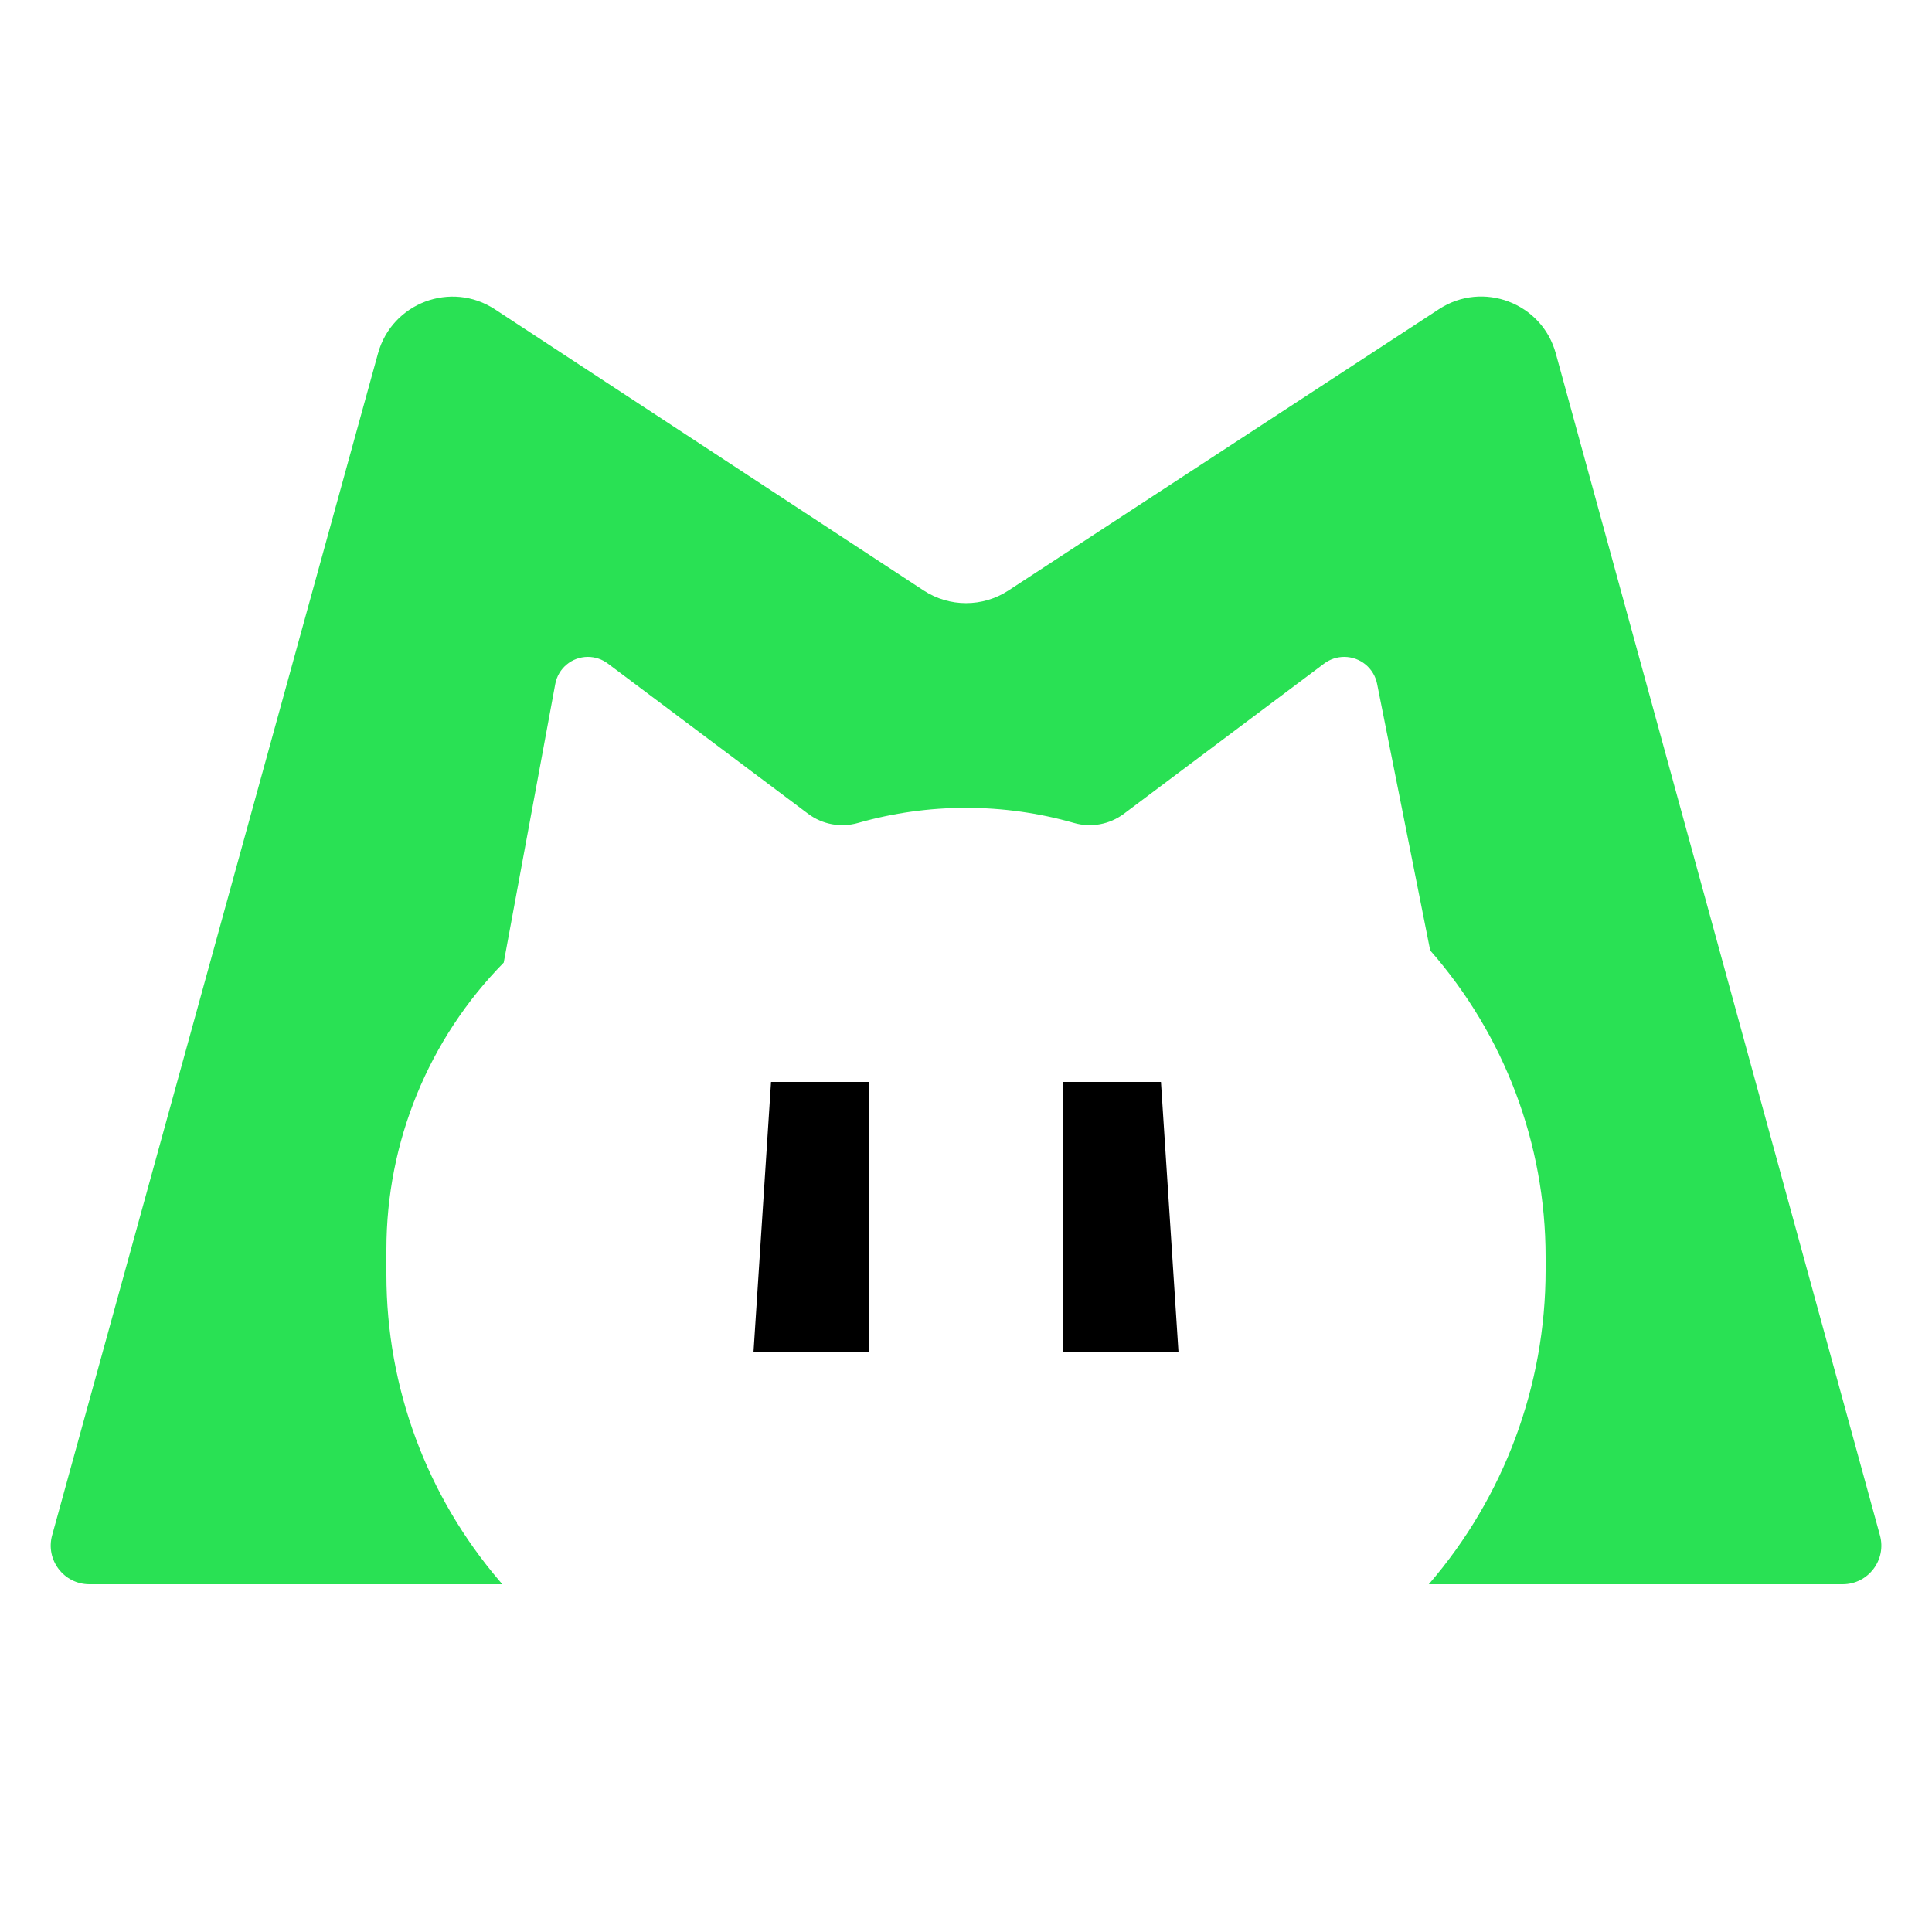
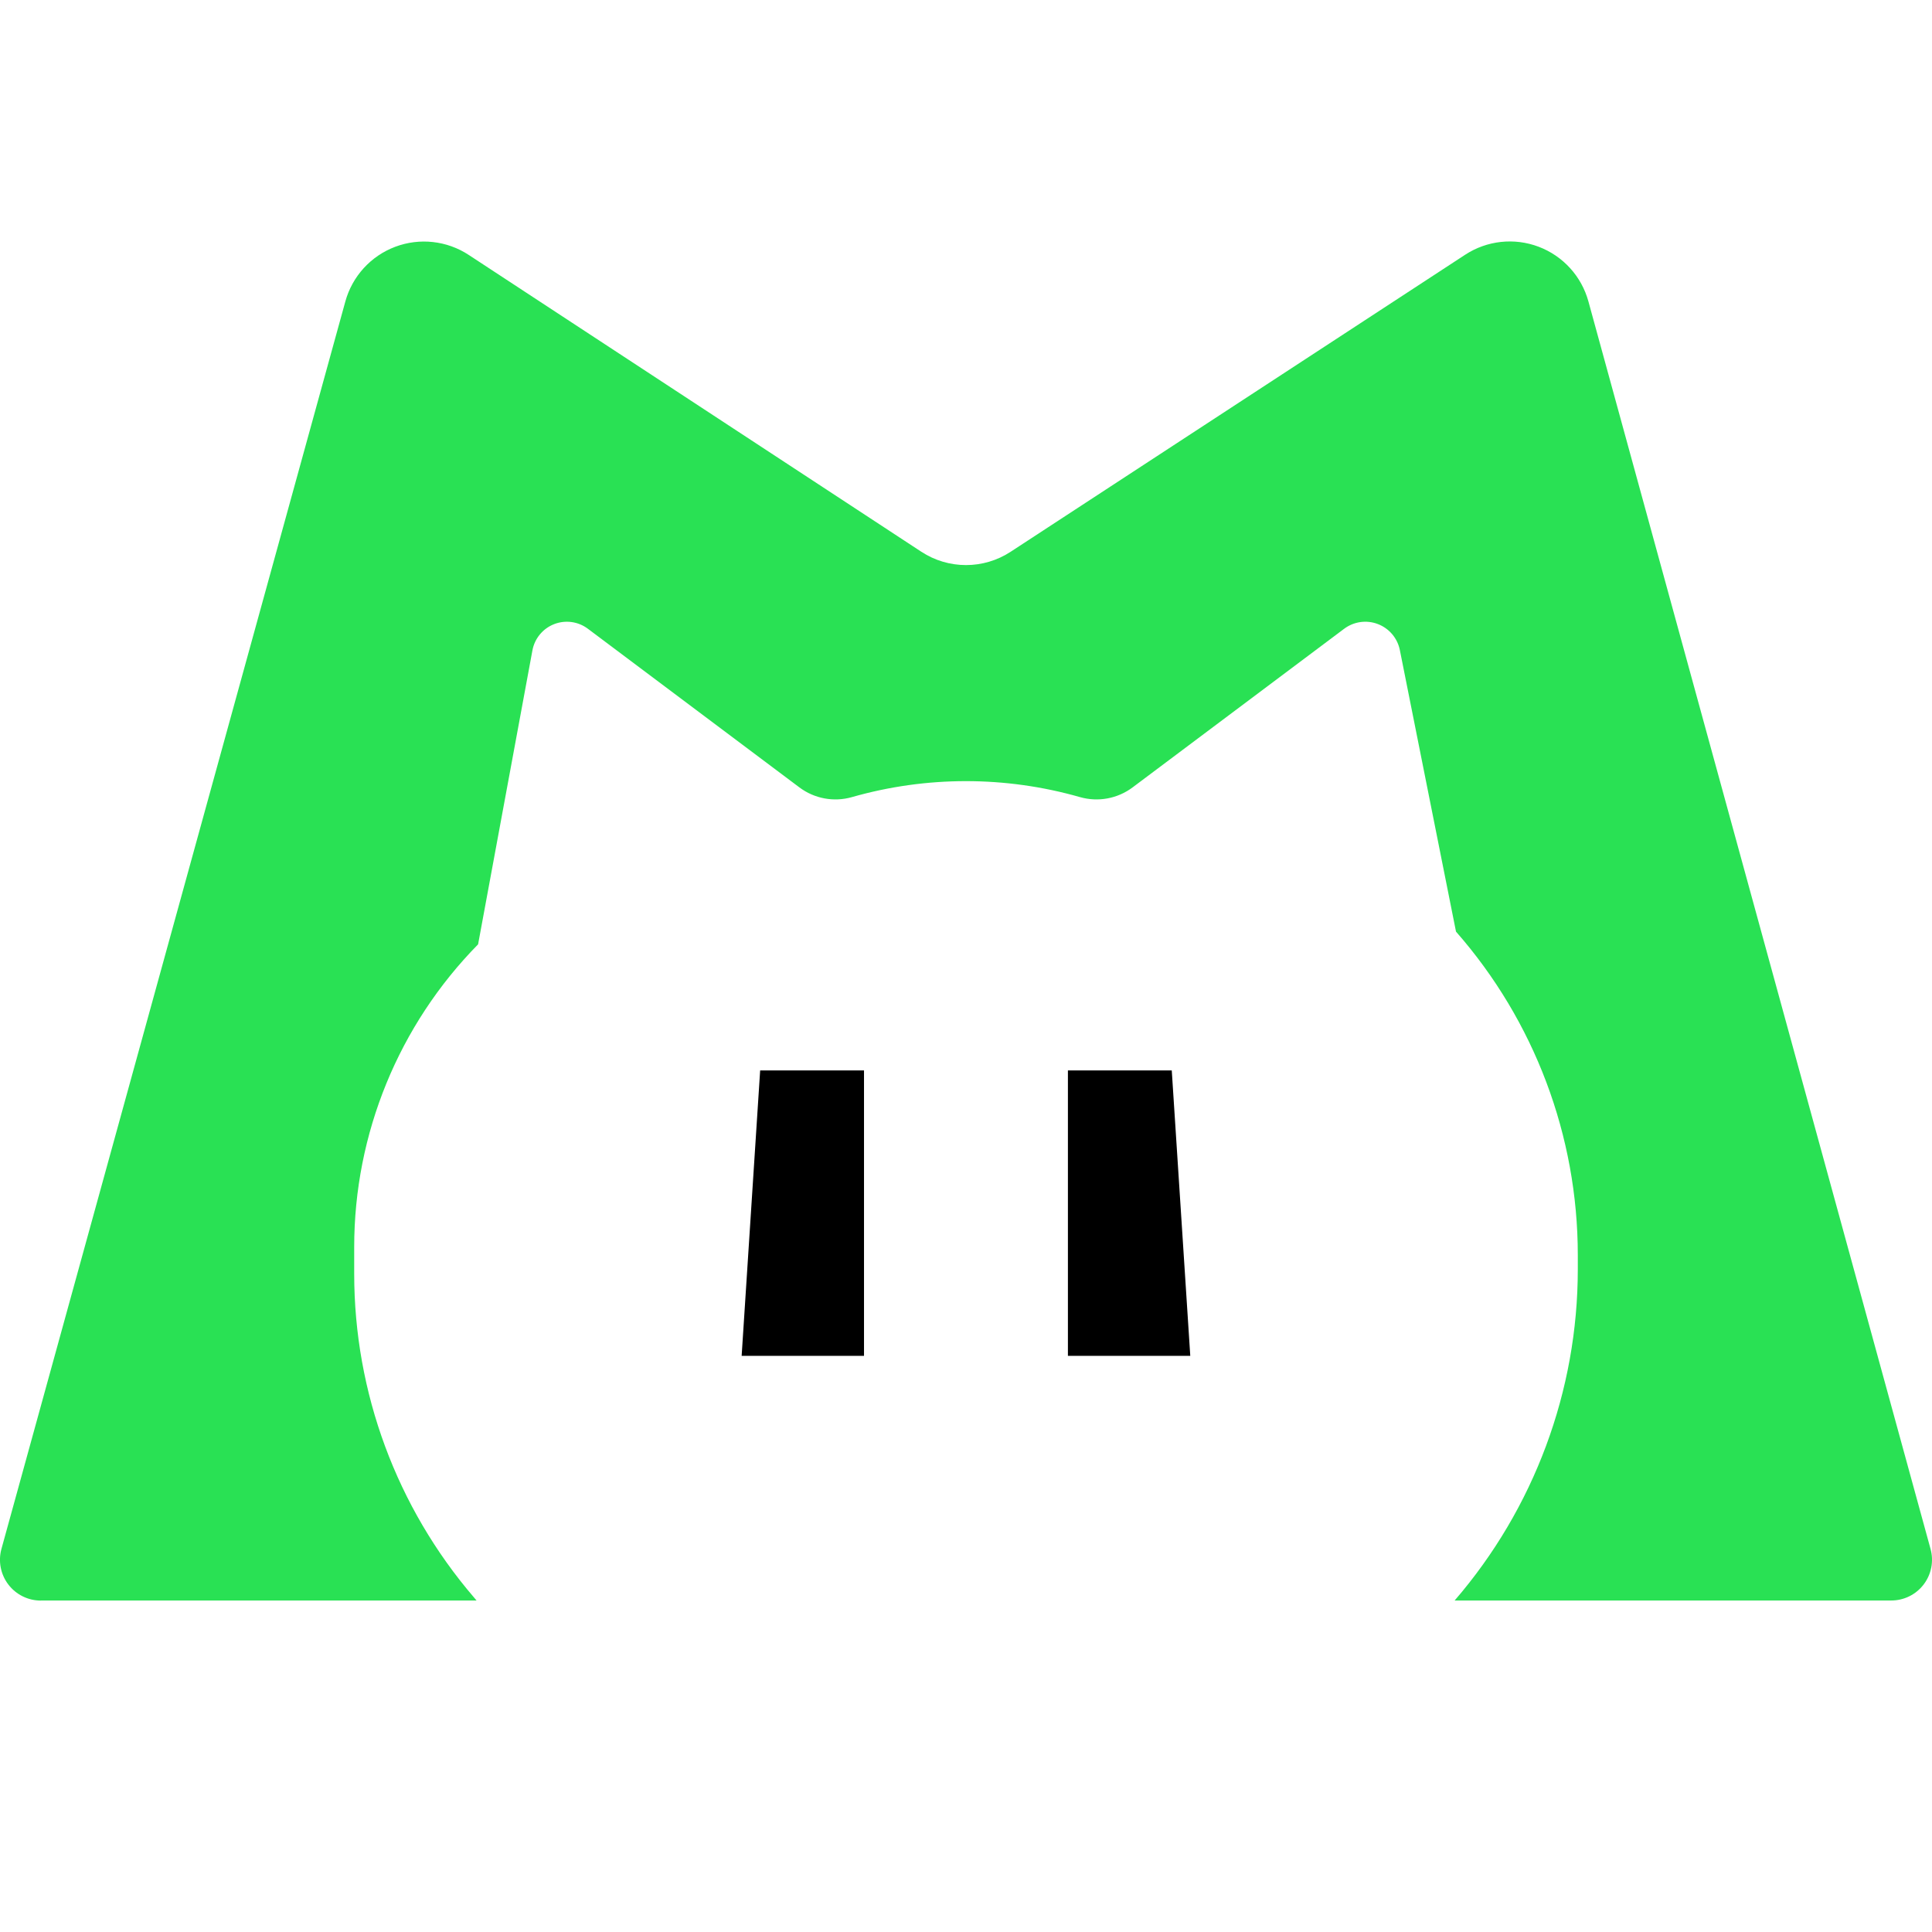
- <svg xmlns="http://www.w3.org/2000/svg" fill="none" viewBox="0 0 100 100">
-   <g>
-     <path d="M4.626,82C3.305,82,2.347,80.741,2.698,79.468L19.566,18.291C20.287,15.676,23.347,14.522,25.616,16.01L47.81,30.564C49.14,31.436,50.861,31.437,52.192,30.567L74.481,16.002C76.752,14.518,79.809,15.676,80.527,18.292L97.306,79.47C97.656,80.743,96.698,82,95.378,82L73.954,82C77.854,77.484,80,71.717,80,65.75L80,65.054C80,59.218,77.877,53.581,74.027,49.195L71.278,35.394C71.116,34.583,70.405,34,69.578,34C69.203,34,68.838,34.121,68.538,34.346L58.172,42.121C57.434,42.674,56.479,42.851,55.592,42.597C51.937,41.553,48.063,41.553,44.408,42.597C43.521,42.851,42.566,42.674,41.828,42.121L31.458,34.343C31.161,34.12,30.799,34,30.428,34C29.601,34,28.891,34.59,28.74,35.404L26.073,49.824C22.181,53.782,20,59.11,20,64.661L20,65.98C20,71.8,22.082,77.429,25.87,81.848L26,82L4.626,82Z" fill-rule="evenodd" fill="#29E154" fill-opacity="1" />
-     <path d="M39,70L45,70L45,56L39.909,56L39,70ZM61,70L55,70L55,56L60.091,56L61,70Z" fill="#000000" fill-opacity="1" />
-   </g>
+ <svg xmlns="http://www.w3.org/2000/svg" fill="currentColor" height="1em" style="flex:none;line-height:1" viewBox="0 0 24 24" width="1em">
+   <path clip-rule="evenodd" d="M.507 19.883a.507.507 0 01-.489-.642L4.29 3.745a1.013 1.013 0 011.533-.578l5.622 3.687a1.013 1.013 0 001.11 0L18.2 3.165a1.013 1.013 0 011.532.58l4.25 15.497a.506.506 0 01-.49.64H18.07a6.297 6.297 0 001.53-4.115v-.177a6.09 6.09 0 00-1.513-4.017l-.697-3.495a.438.438 0 00-.694-.266L14.07 9.781a.748.748 0 01-.654.121 5.156 5.156 0 00-2.833 0 .746.746 0 01-.653-.121L7.302 7.81a.435.435 0 00-.688.269l-.675 3.652a5.36 5.36 0 00-1.539 3.76v.333c0 1.474.527 2.9 1.488 4.02l.032.038H.507z" fill="#29E154" fill-rule="evenodd" />
+   <path d="M9.213 16.843h1.52v-3.546h-1.29l-.23 3.546zm5.573 0h-1.52v-3.546h1.29l.23 3.546z" />
</svg>
